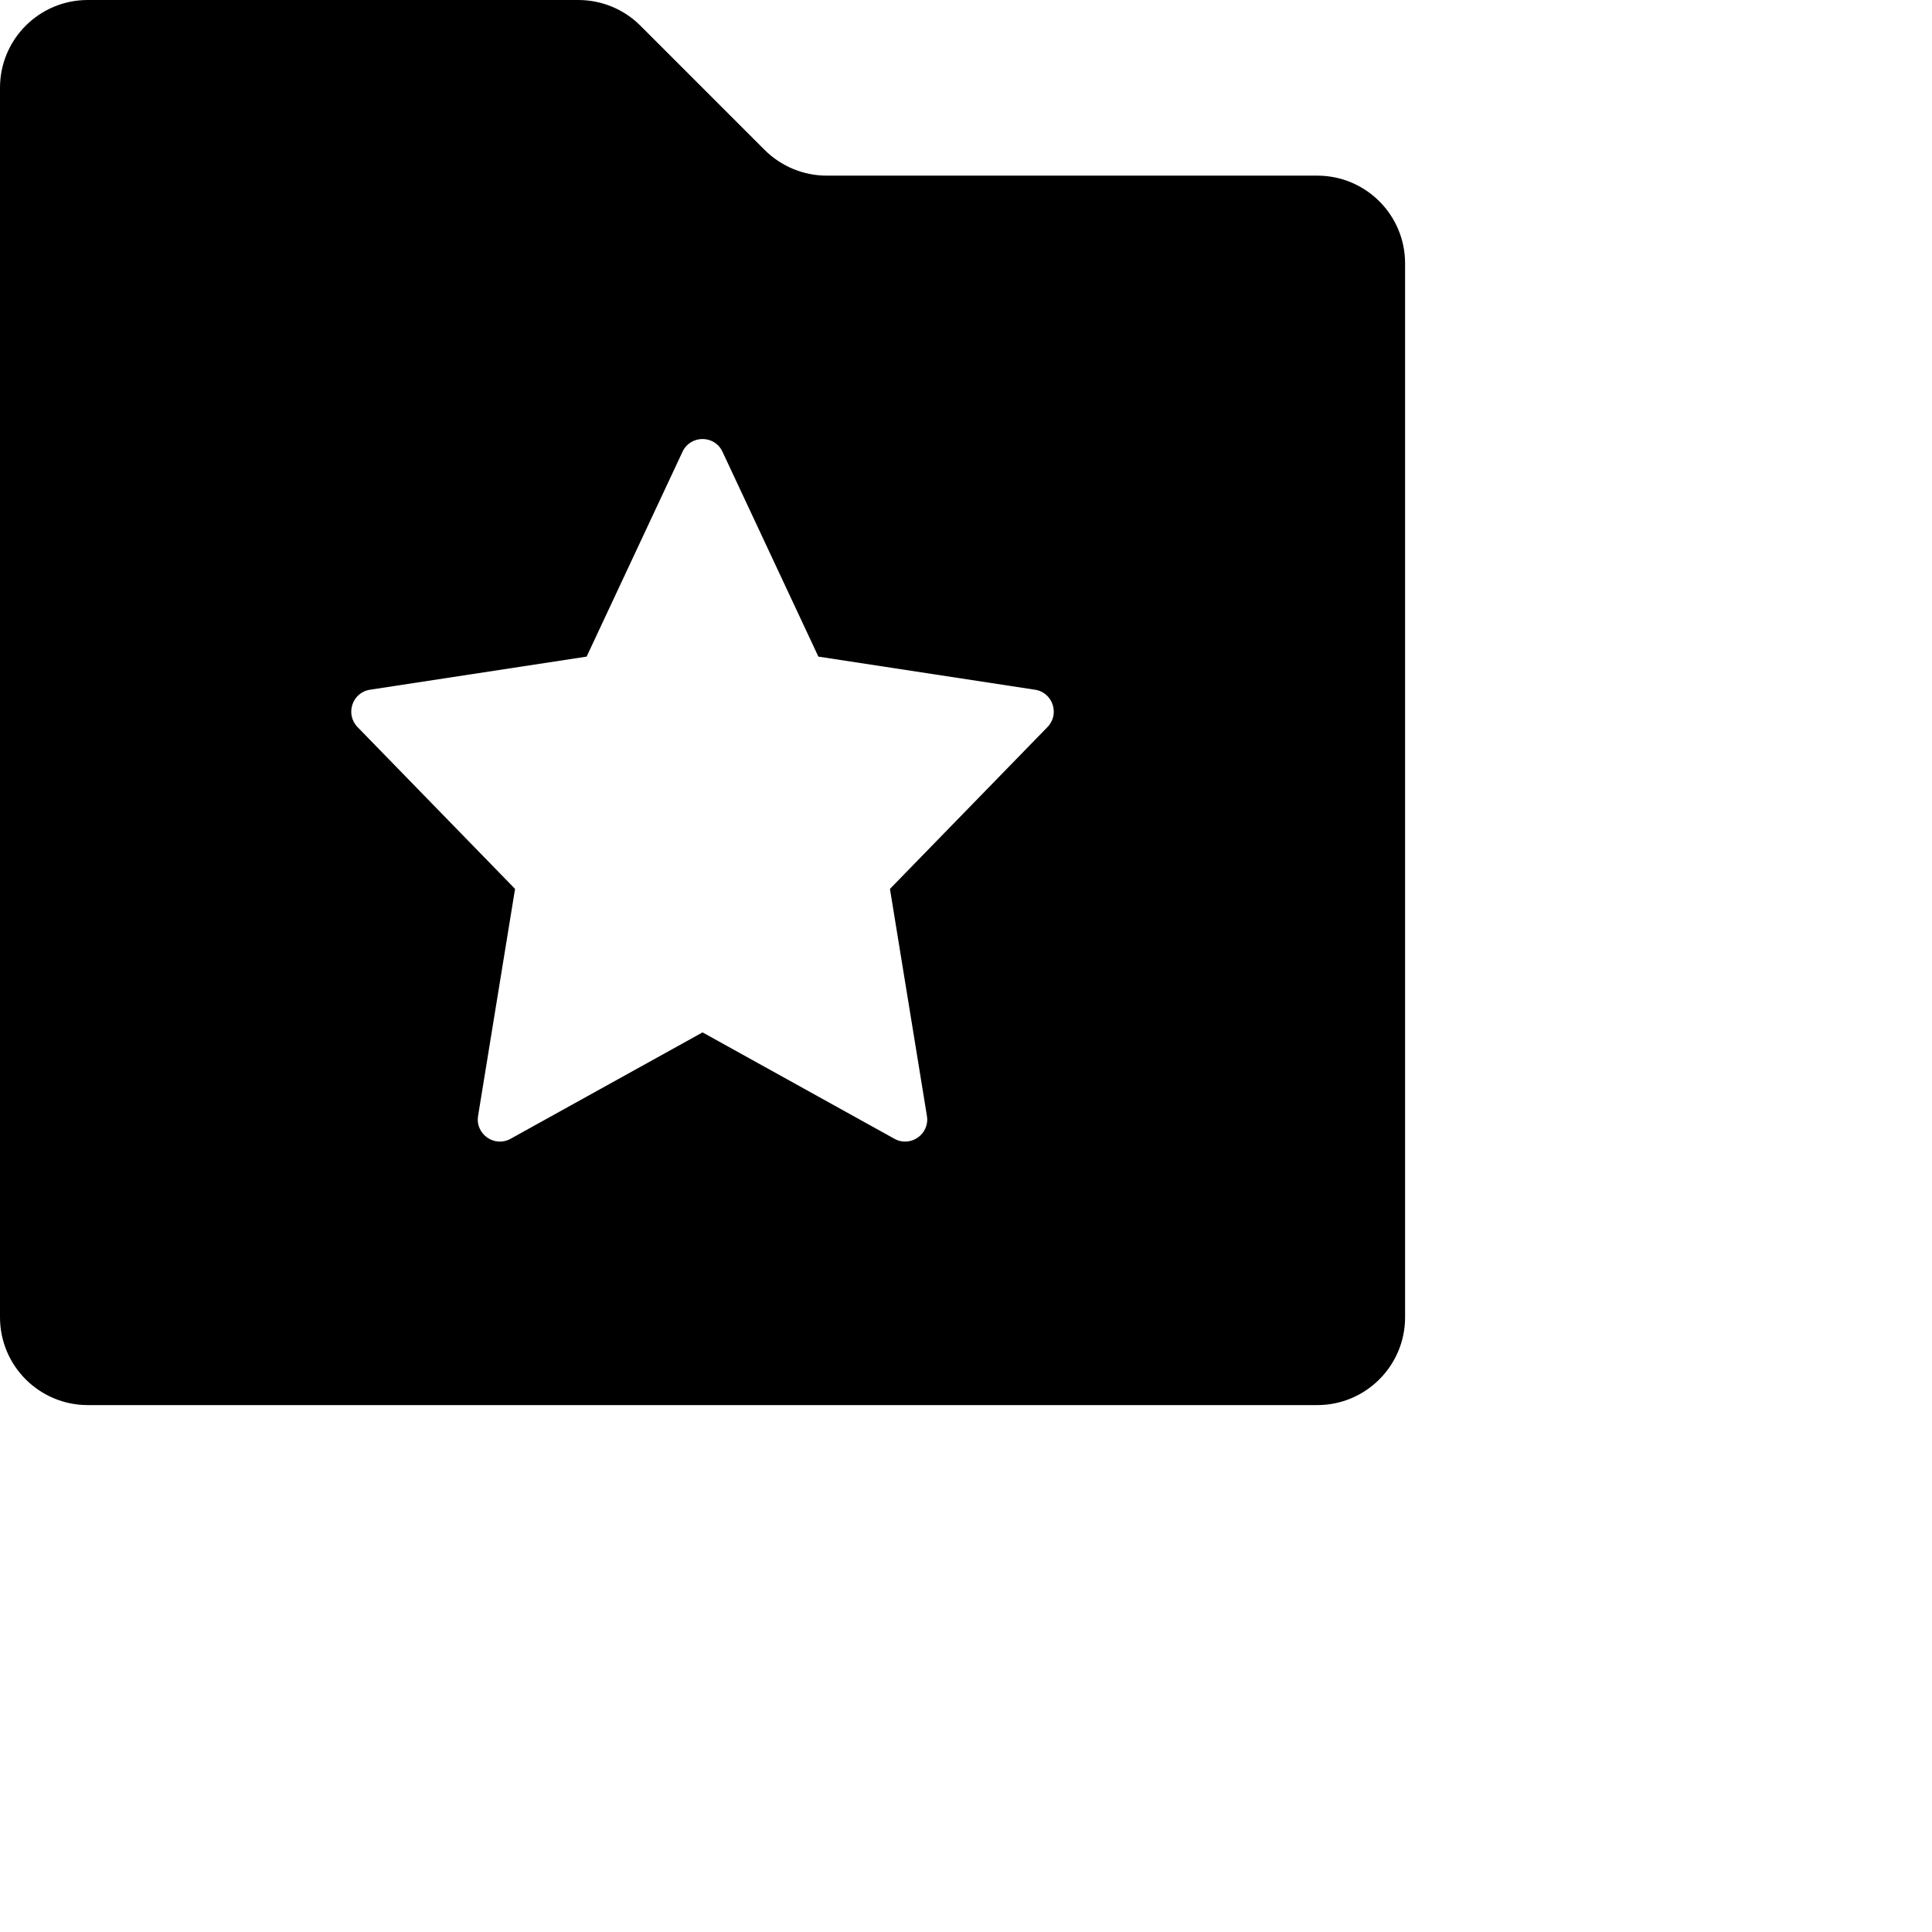
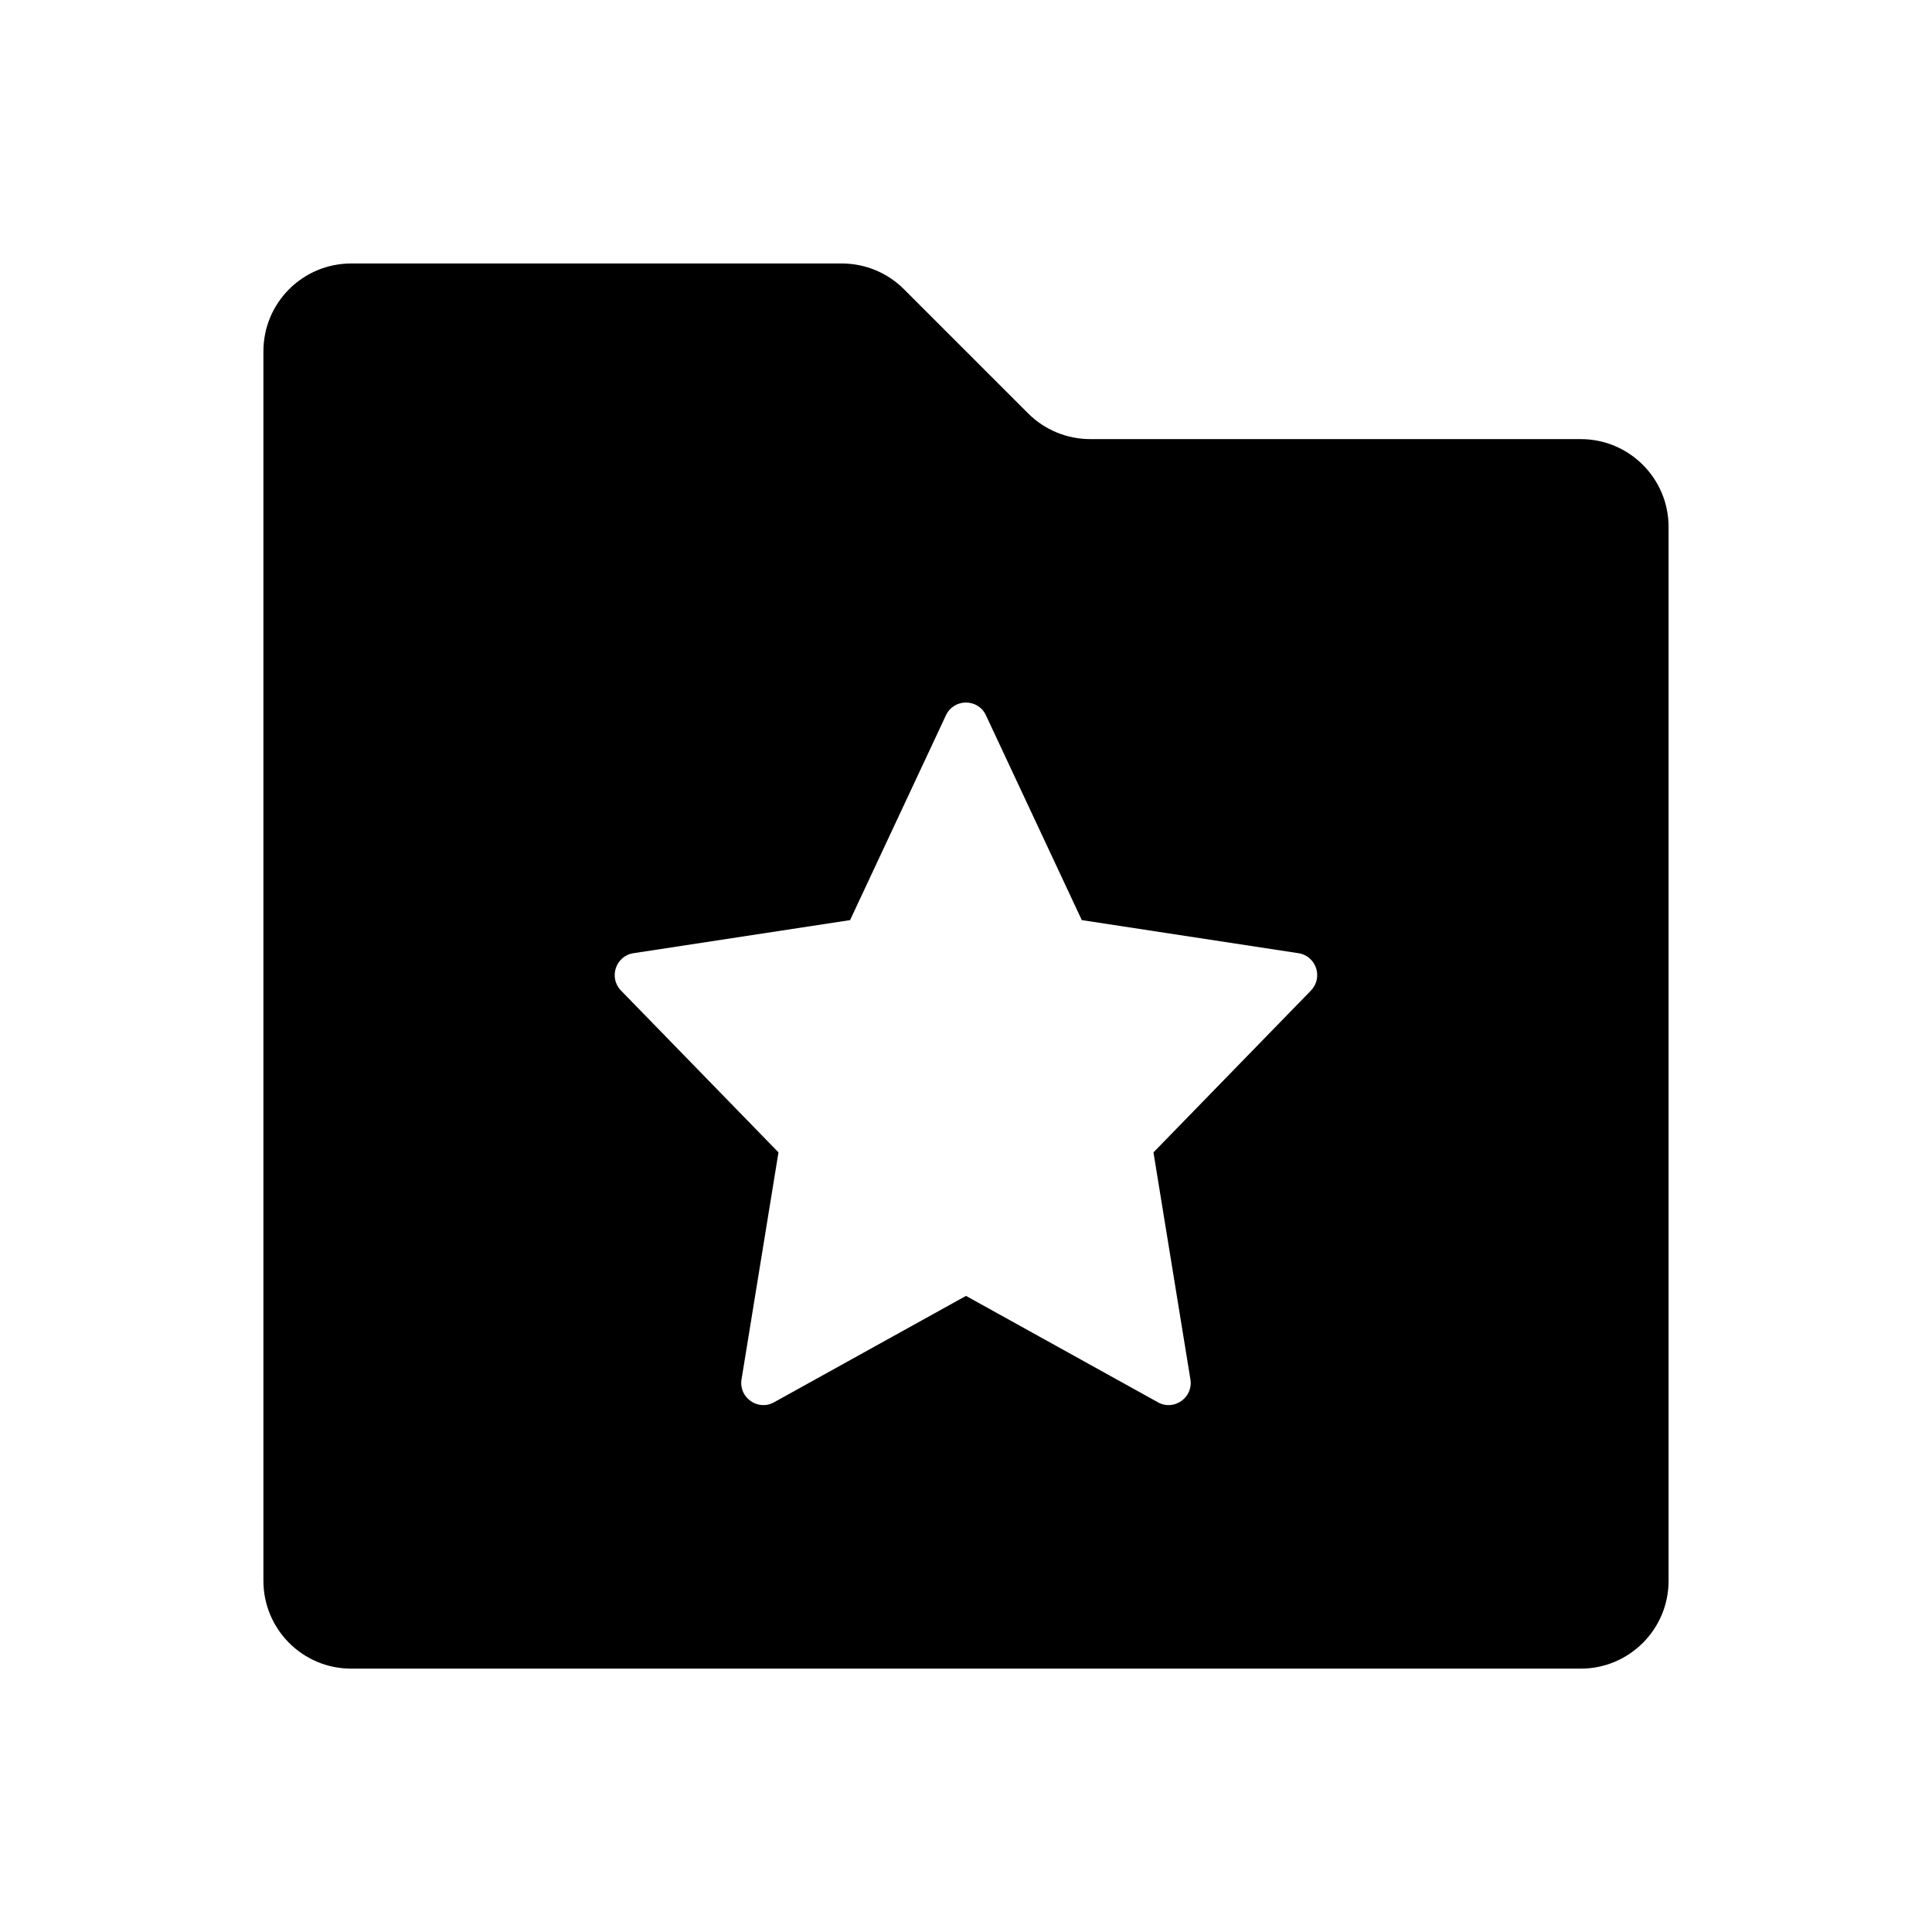
- <svg xmlns="http://www.w3.org/2000/svg" width="22px" height="22px" viewBox="0 0 22 22" version="1.1">
-   <defs />
-   <g id="Page-1" stroke="none" stroke-width="1" fill-rule="evenodd">
-     <g id="saved_reports">
-       <path d="M11.928,8.279 L10.134,10.122 L10.555,12.707 C10.589,12.914 10.369,13.069 10.186,12.968 L8,11.756 L5.813,12.968 C5.63,13.069 5.41,12.914 5.444,12.707 L5.865,10.122 L4.071,8.279 C3.929,8.132 4.011,7.885 4.213,7.854 L6.68,7.477 L7.772,5.144 C7.863,4.951 8.137,4.951 8.227,5.144 L9.319,7.477 L11.786,7.854 C11.988,7.885 12.071,8.132 11.928,8.279 M15,2 L9.414,2 C9.149,2 8.894,1.894 8.707,1.707 L7.293,0.293 C7.105,0.105 6.851,0 6.585,0 L1,0 C0.447,0 0,0.447 0,1 L0,15 C0,15.552 0.447,16 1,16 L15,16 C15.552,16 16,15.552 16,15 L16,3 C16,2.447 15.552,2 15,2" id="Fill-1" />
-     </g>
-   </g>
+ <svg xmlns="http://www.w3.org/2000/svg" version="1.1" width="32" height="32" viewBox="0 0 32 32">
+   <path fill="#000" d="M21.714 16.406l-2.609 2.681 0.612 3.76c0.049 0.301-0.271 0.527-0.537 0.38l-3.18-1.763-3.181 1.763c-0.266 0.147-0.586-0.079-0.537-0.38l0.612-3.76-2.609-2.681c-0.207-0.214-0.087-0.573 0.207-0.618l3.588-0.548 1.588-3.393c0.132-0.281 0.531-0.281 0.662 0l1.588 3.393 3.588 0.548c0.294 0.045 0.415 0.404 0.207 0.618zM26.182 7.273h-8.125c-0.385 0-0.756-0.154-1.028-0.426l-2.057-2.057c-0.273-0.273-0.643-0.426-1.030-0.426h-8.124c-0.804 0-1.455 0.65-1.455 1.455v20.364c0 0.803 0.65 1.455 1.455 1.455h20.364c0.803 0 1.455-0.652 1.455-1.455v-17.455c0-0.804-0.652-1.455-1.455-1.455z" />
</svg>
